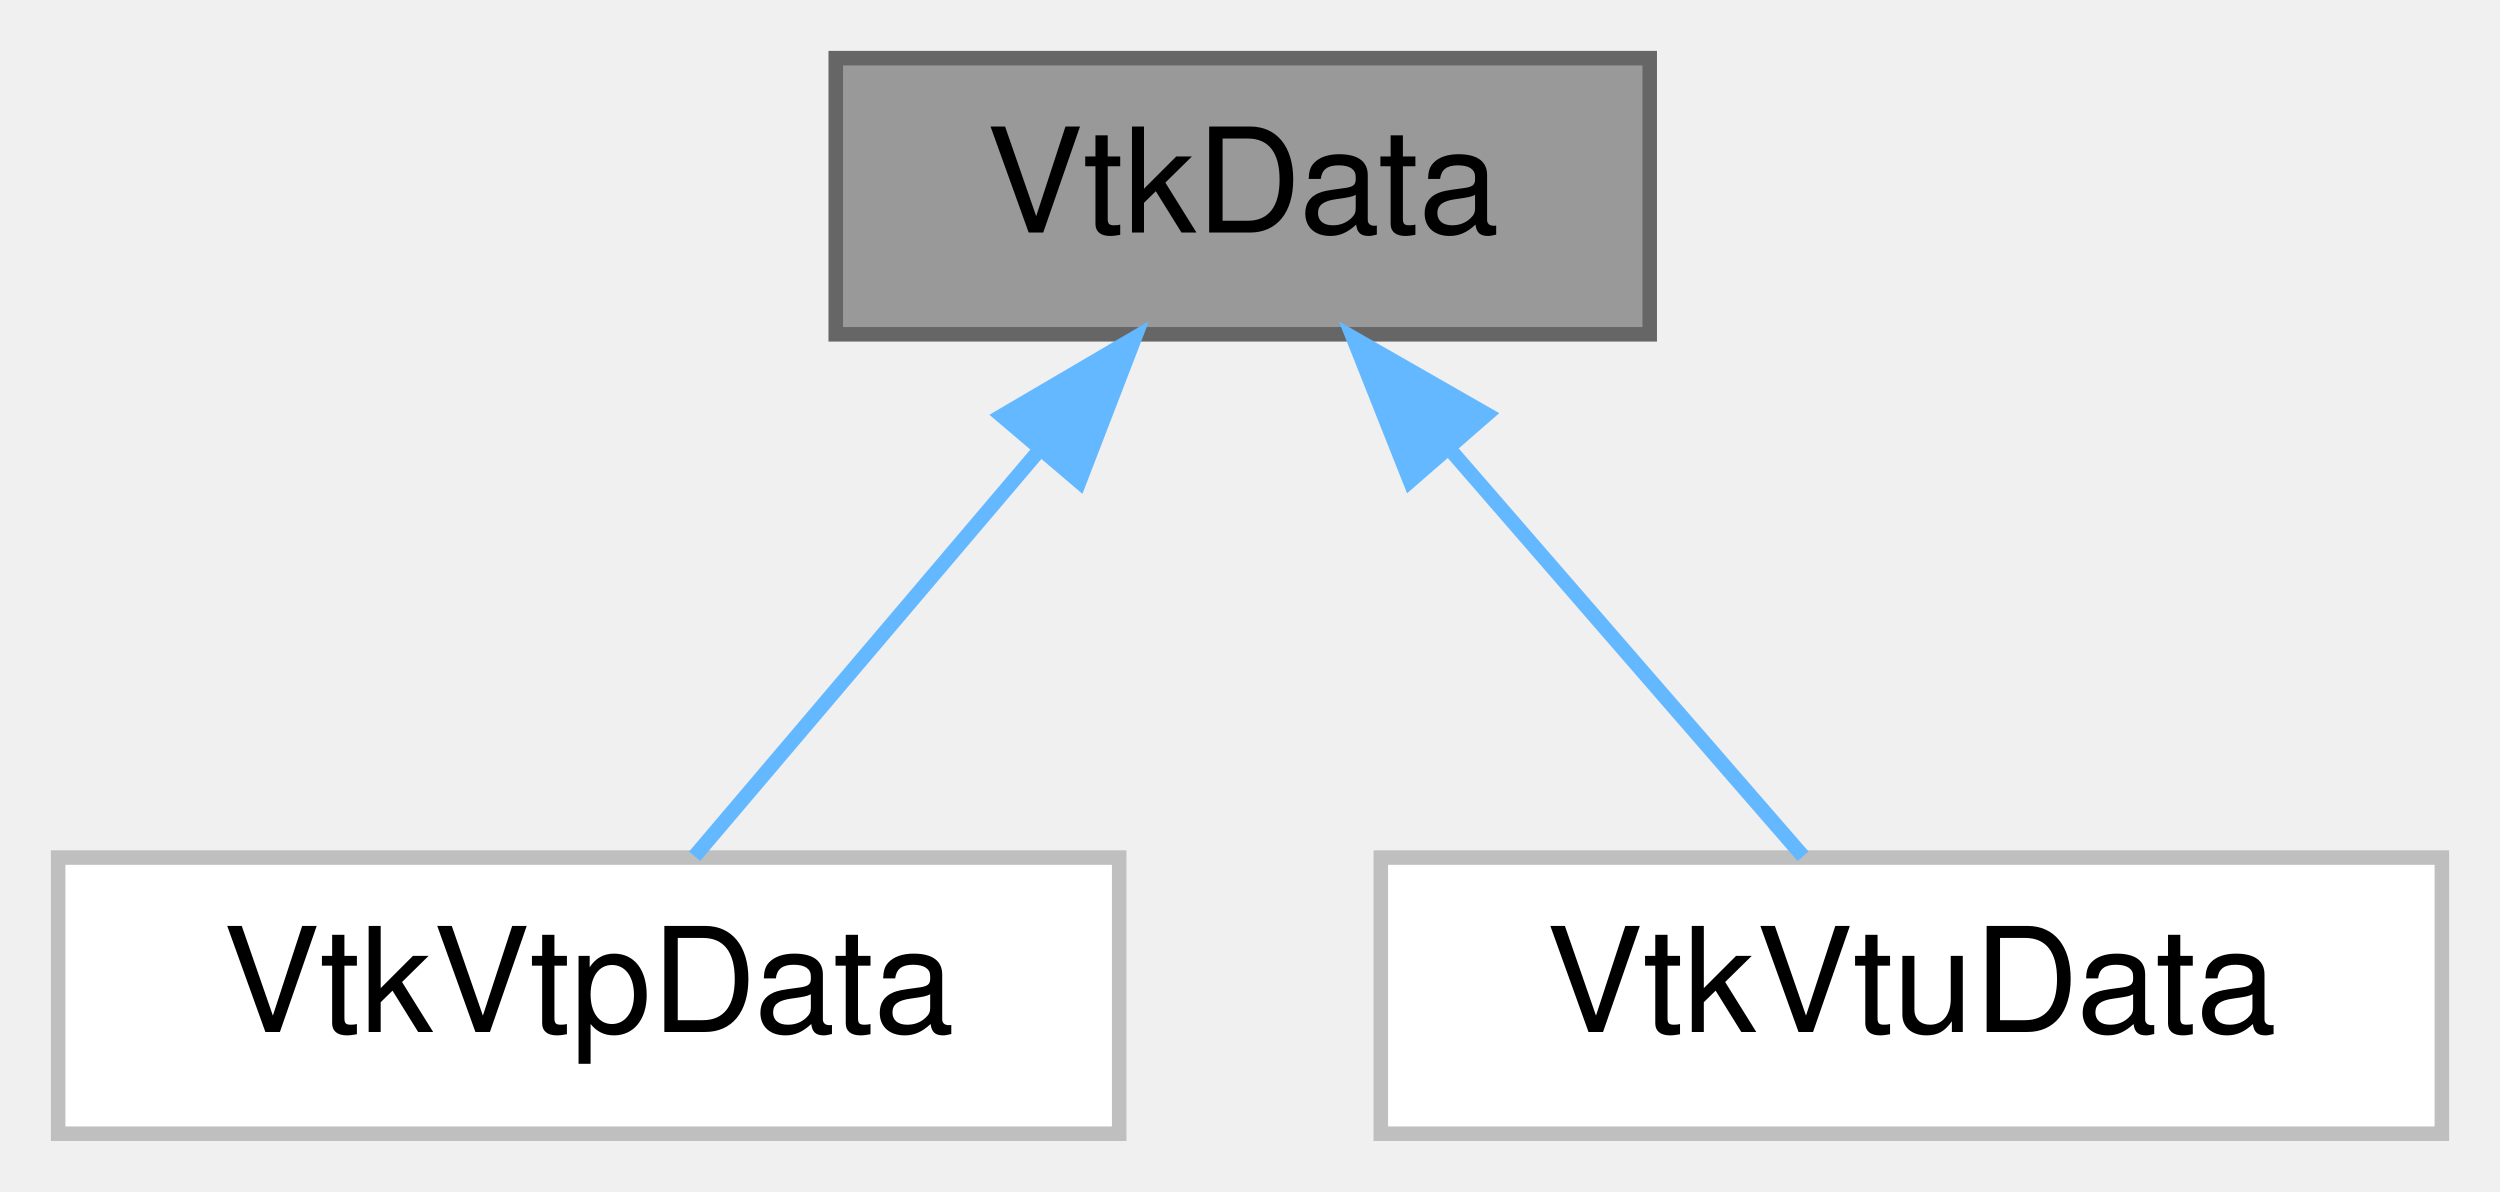
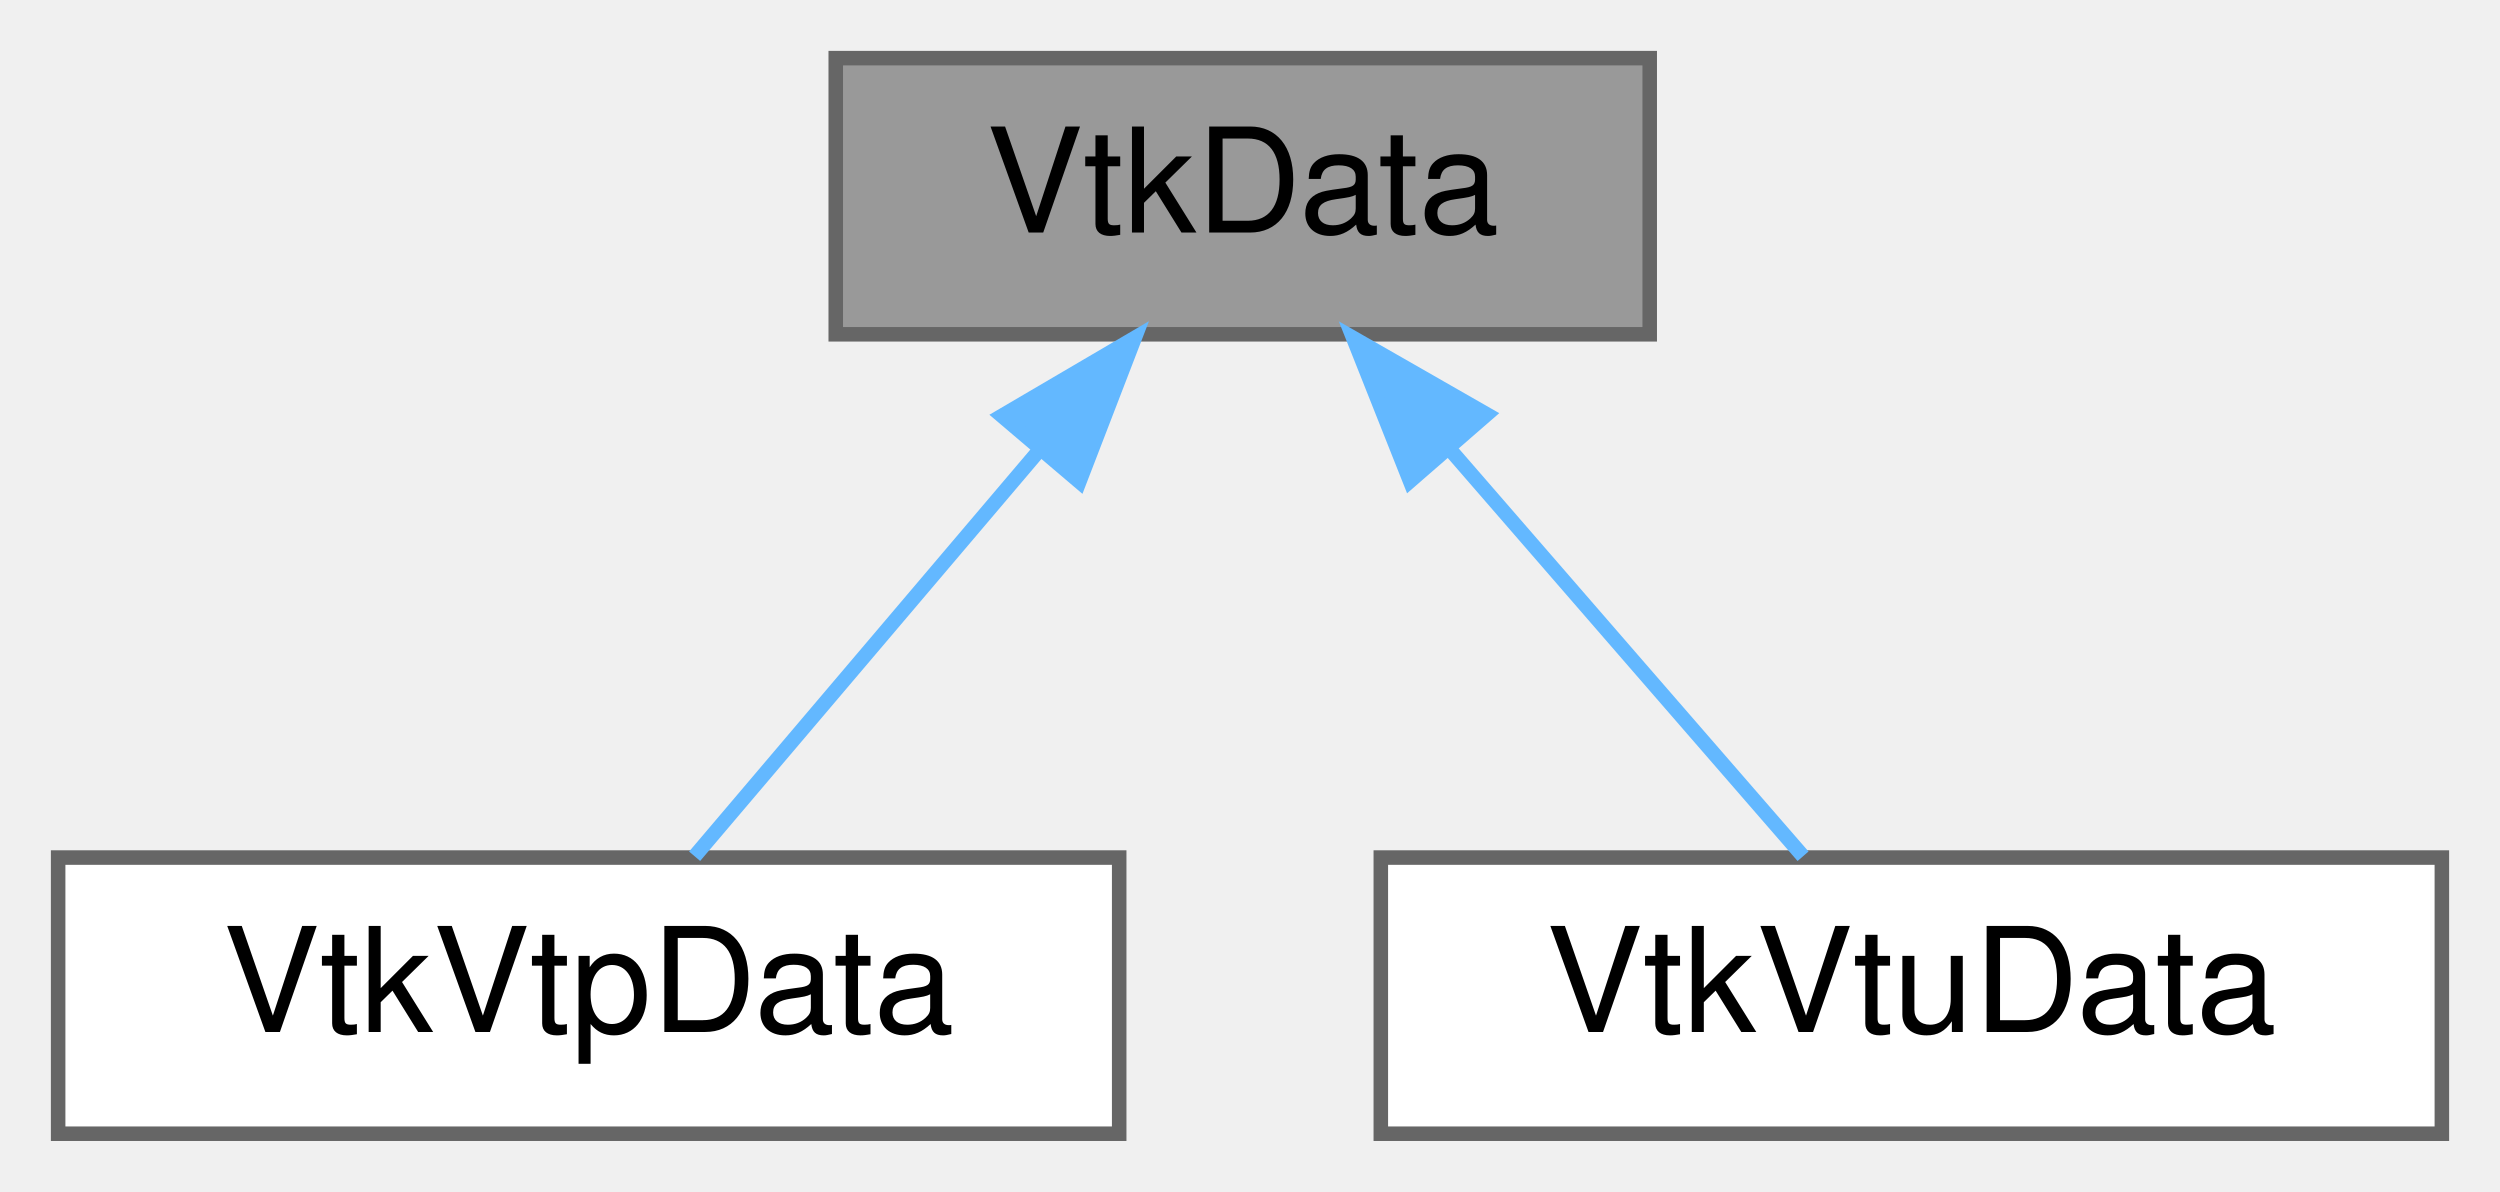
<svg xmlns="http://www.w3.org/2000/svg" xmlns:xlink="http://www.w3.org/1999/xlink" width="172pt" height="82pt" viewBox="0.00 0.00 172.00 82.00">
  <g id="graph0" class="graph" transform="scale(1 1) rotate(0) translate(4 78)">
    <g id="Node000001" class="node">
      <g id="a_Node000001">
-         <a xlink:title=" ">
+         <a xlink:title="A mesh stored in one of the VTK XML file formats.">
          <polygon fill="#999999" stroke="#666666" points="109.5,-74 53.5,-74 53.5,-55 109.5,-55 109.5,-74" />
          <text text-anchor="middle" x="81.5" y="-62" font-family="Helvetica,sans-Serif" font-size="10.00">VtkData</text>
        </a>
      </g>
    </g>
    <g id="Node000002" class="node">
      <g id="a_Node000002">
-         <a xlink:href="class_vtk_vtp_data.html" target="_top" xlink:title=" ">
-           <polygon fill="white" stroke="#bfbfbf" points="73,-19 0,-19 0,0 73,0 73,-19" />
+         <a xlink:href="class_vtk_vtp_data.html" target="_top" xlink:title="A mesh stored in the VTK XML polygonal data format ('.vtp' files).">
+           <polygon fill="white" stroke="#666666" points="73,-19 0,-19 0,0 73,0 73,-19" />
          <text text-anchor="middle" x="36.5" y="-7" font-family="Helvetica,sans-Serif" font-size="10.00">VtkVtpData</text>
        </a>
      </g>
    </g>
    <g id="edge1_Node000001_Node000002" class="edge">
      <g id="a_edge1_Node000001_Node000002">
        <a xlink:title=" ">
          <path fill="none" stroke="#63b8ff" d="M67.45,-46.96C59.61,-37.72 50.17,-26.6 43.79,-19.09" />
          <polygon fill="#63b8ff" stroke="#63b8ff" points="64.93,-49.39 74.07,-54.75 70.26,-44.86 64.93,-49.39" />
        </a>
      </g>
    </g>
    <g id="Node000003" class="node">
      <g id="a_Node000003">
-         <a xlink:href="class_vtk_vtu_data.html" target="_top" xlink:title=" ">
-           <polygon fill="white" stroke="#bfbfbf" points="164,-19 91,-19 91,0 164,0 164,-19" />
+         <a xlink:href="class_vtk_vtu_data.html" target="_top" xlink:title="A mesh stored in the VTK XML unstructured grid format ('.vtu' files).">
+           <polygon fill="white" stroke="#666666" points="164,-19 91,-19 91,0 164,0 164,-19" />
          <text text-anchor="middle" x="127.5" y="-7" font-family="Helvetica,sans-Serif" font-size="10.00">VtkVtuData</text>
        </a>
      </g>
    </g>
    <g id="edge2_Node000001_Node000003" class="edge">
      <g id="a_edge2_Node000001_Node000003">
        <a xlink:title=" ">
          <path fill="none" stroke="#63b8ff" d="M95.86,-46.96C103.87,-37.72 113.53,-26.6 120.05,-19.09" />
          <polygon fill="#63b8ff" stroke="#63b8ff" points="93.01,-44.9 89.1,-54.75 98.29,-49.49 93.01,-44.9" />
        </a>
      </g>
    </g>
  </g>
</svg>
